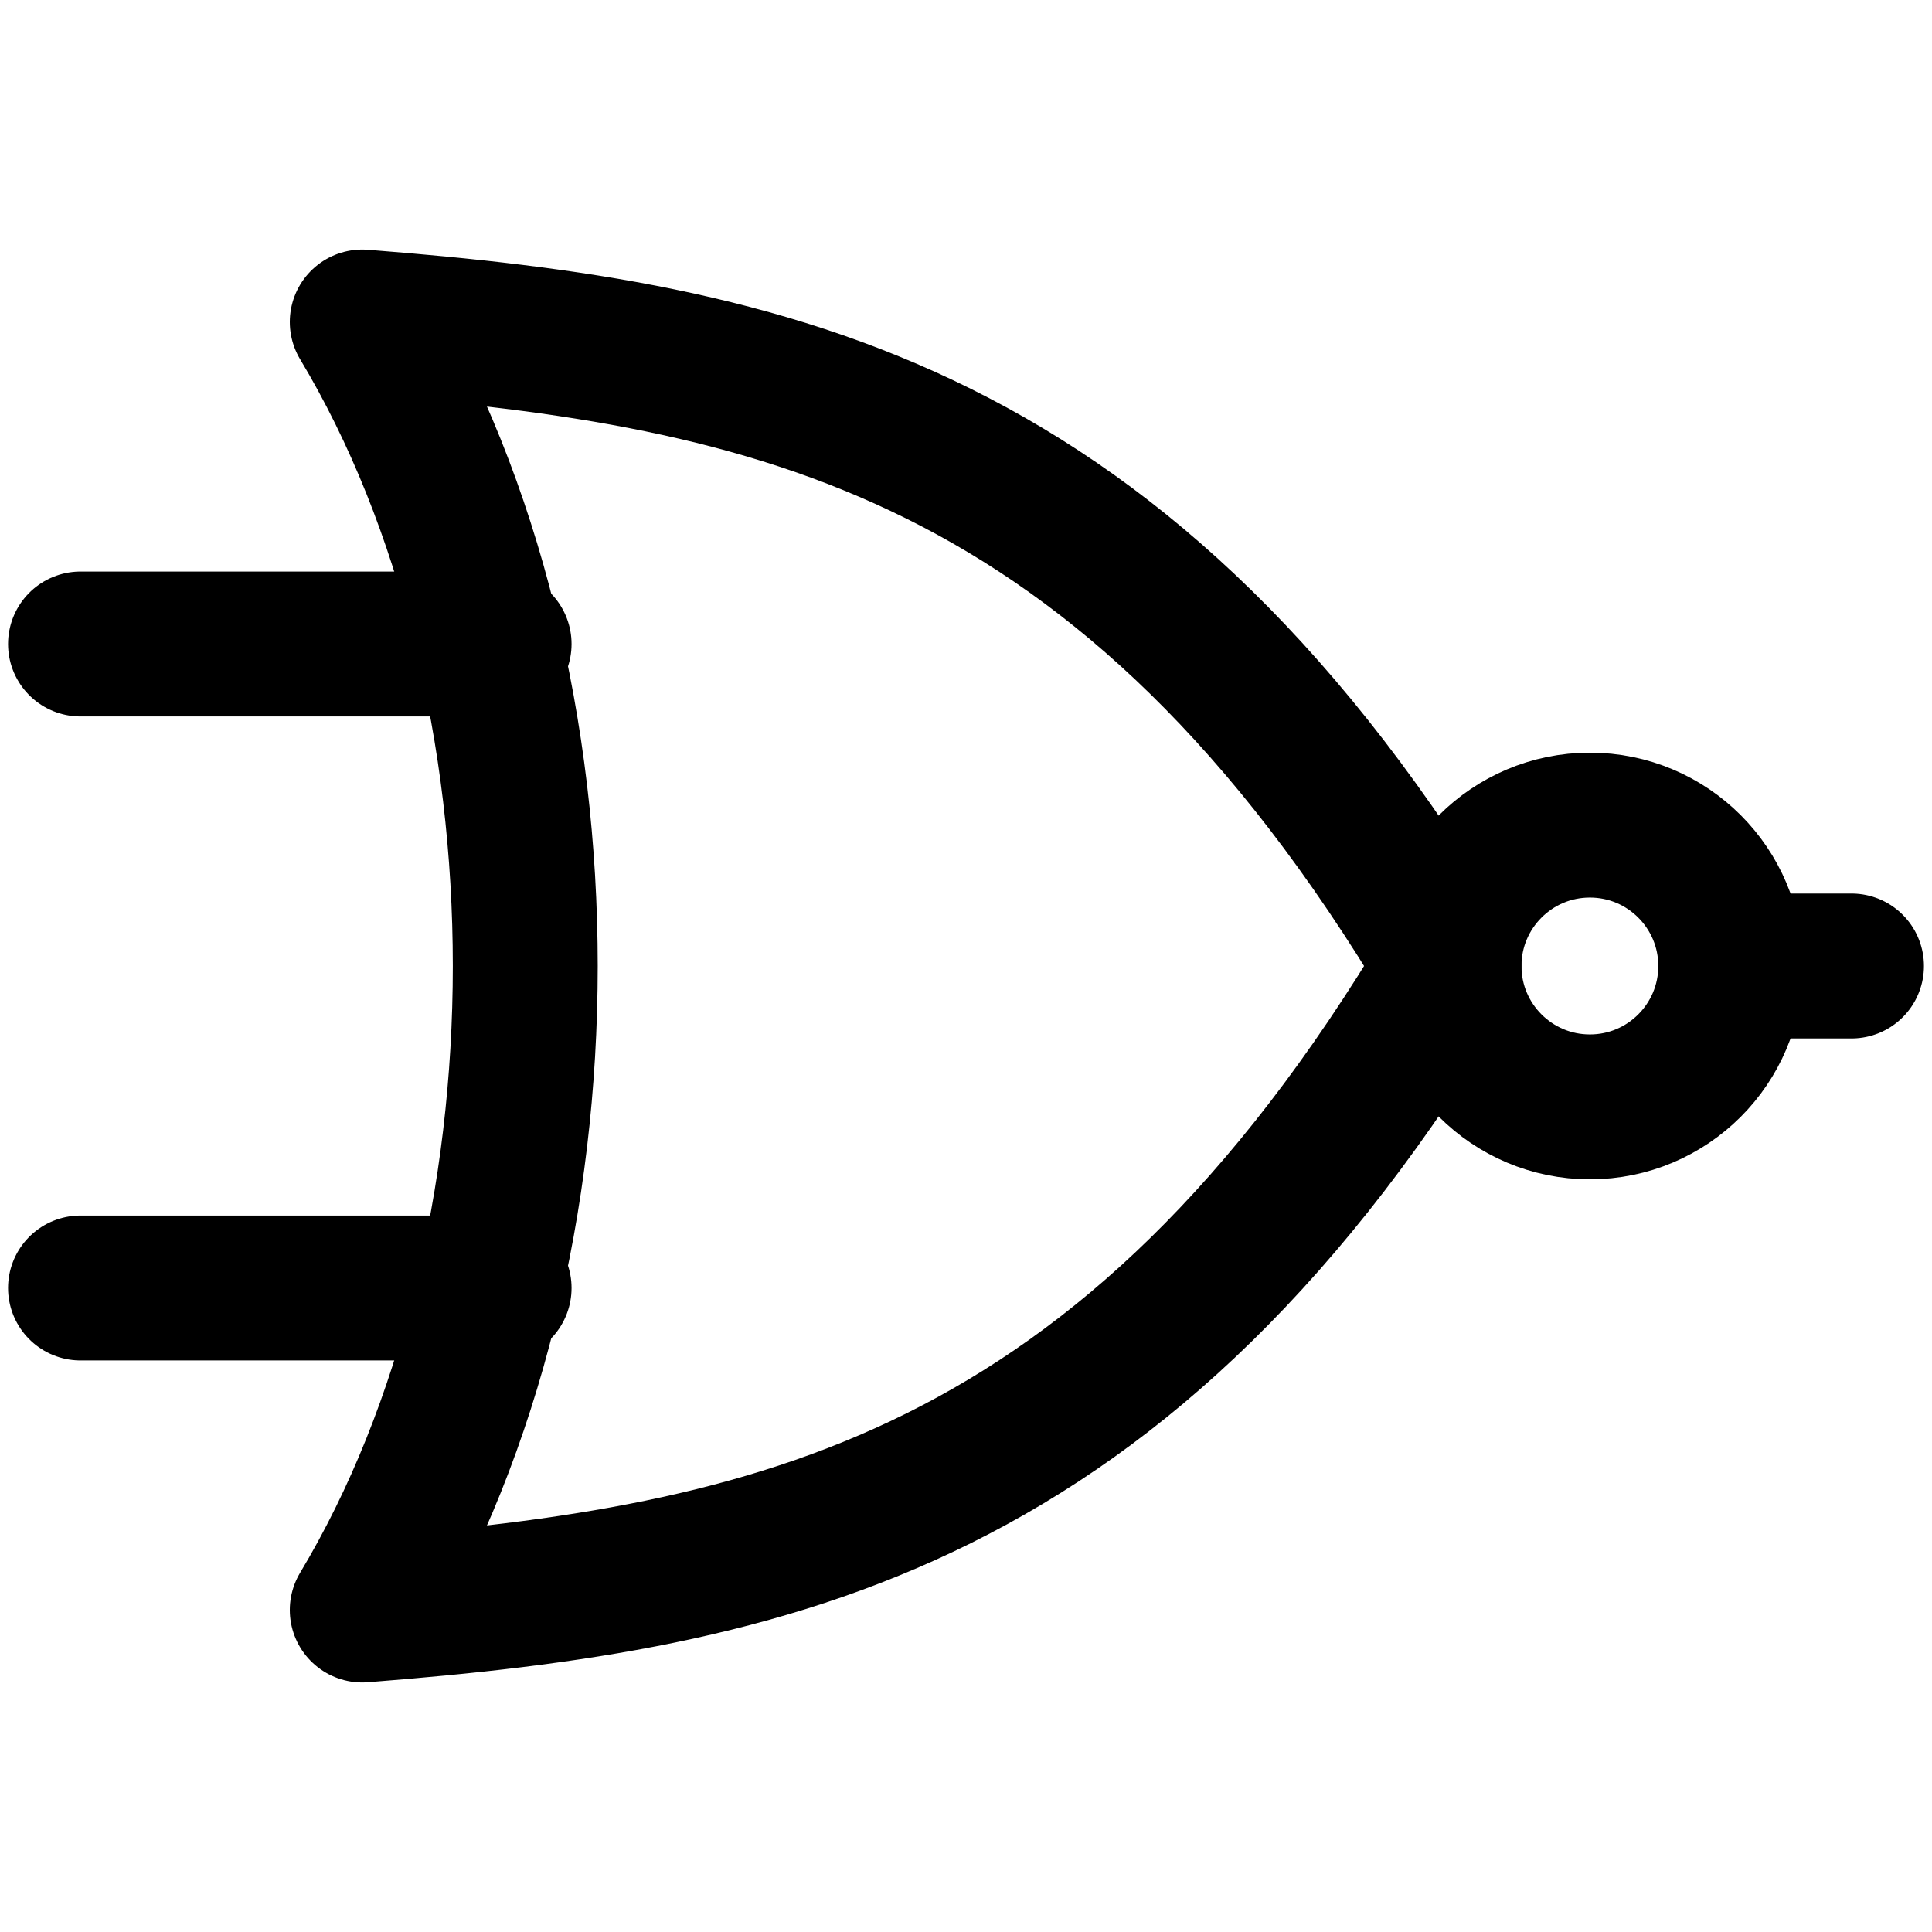
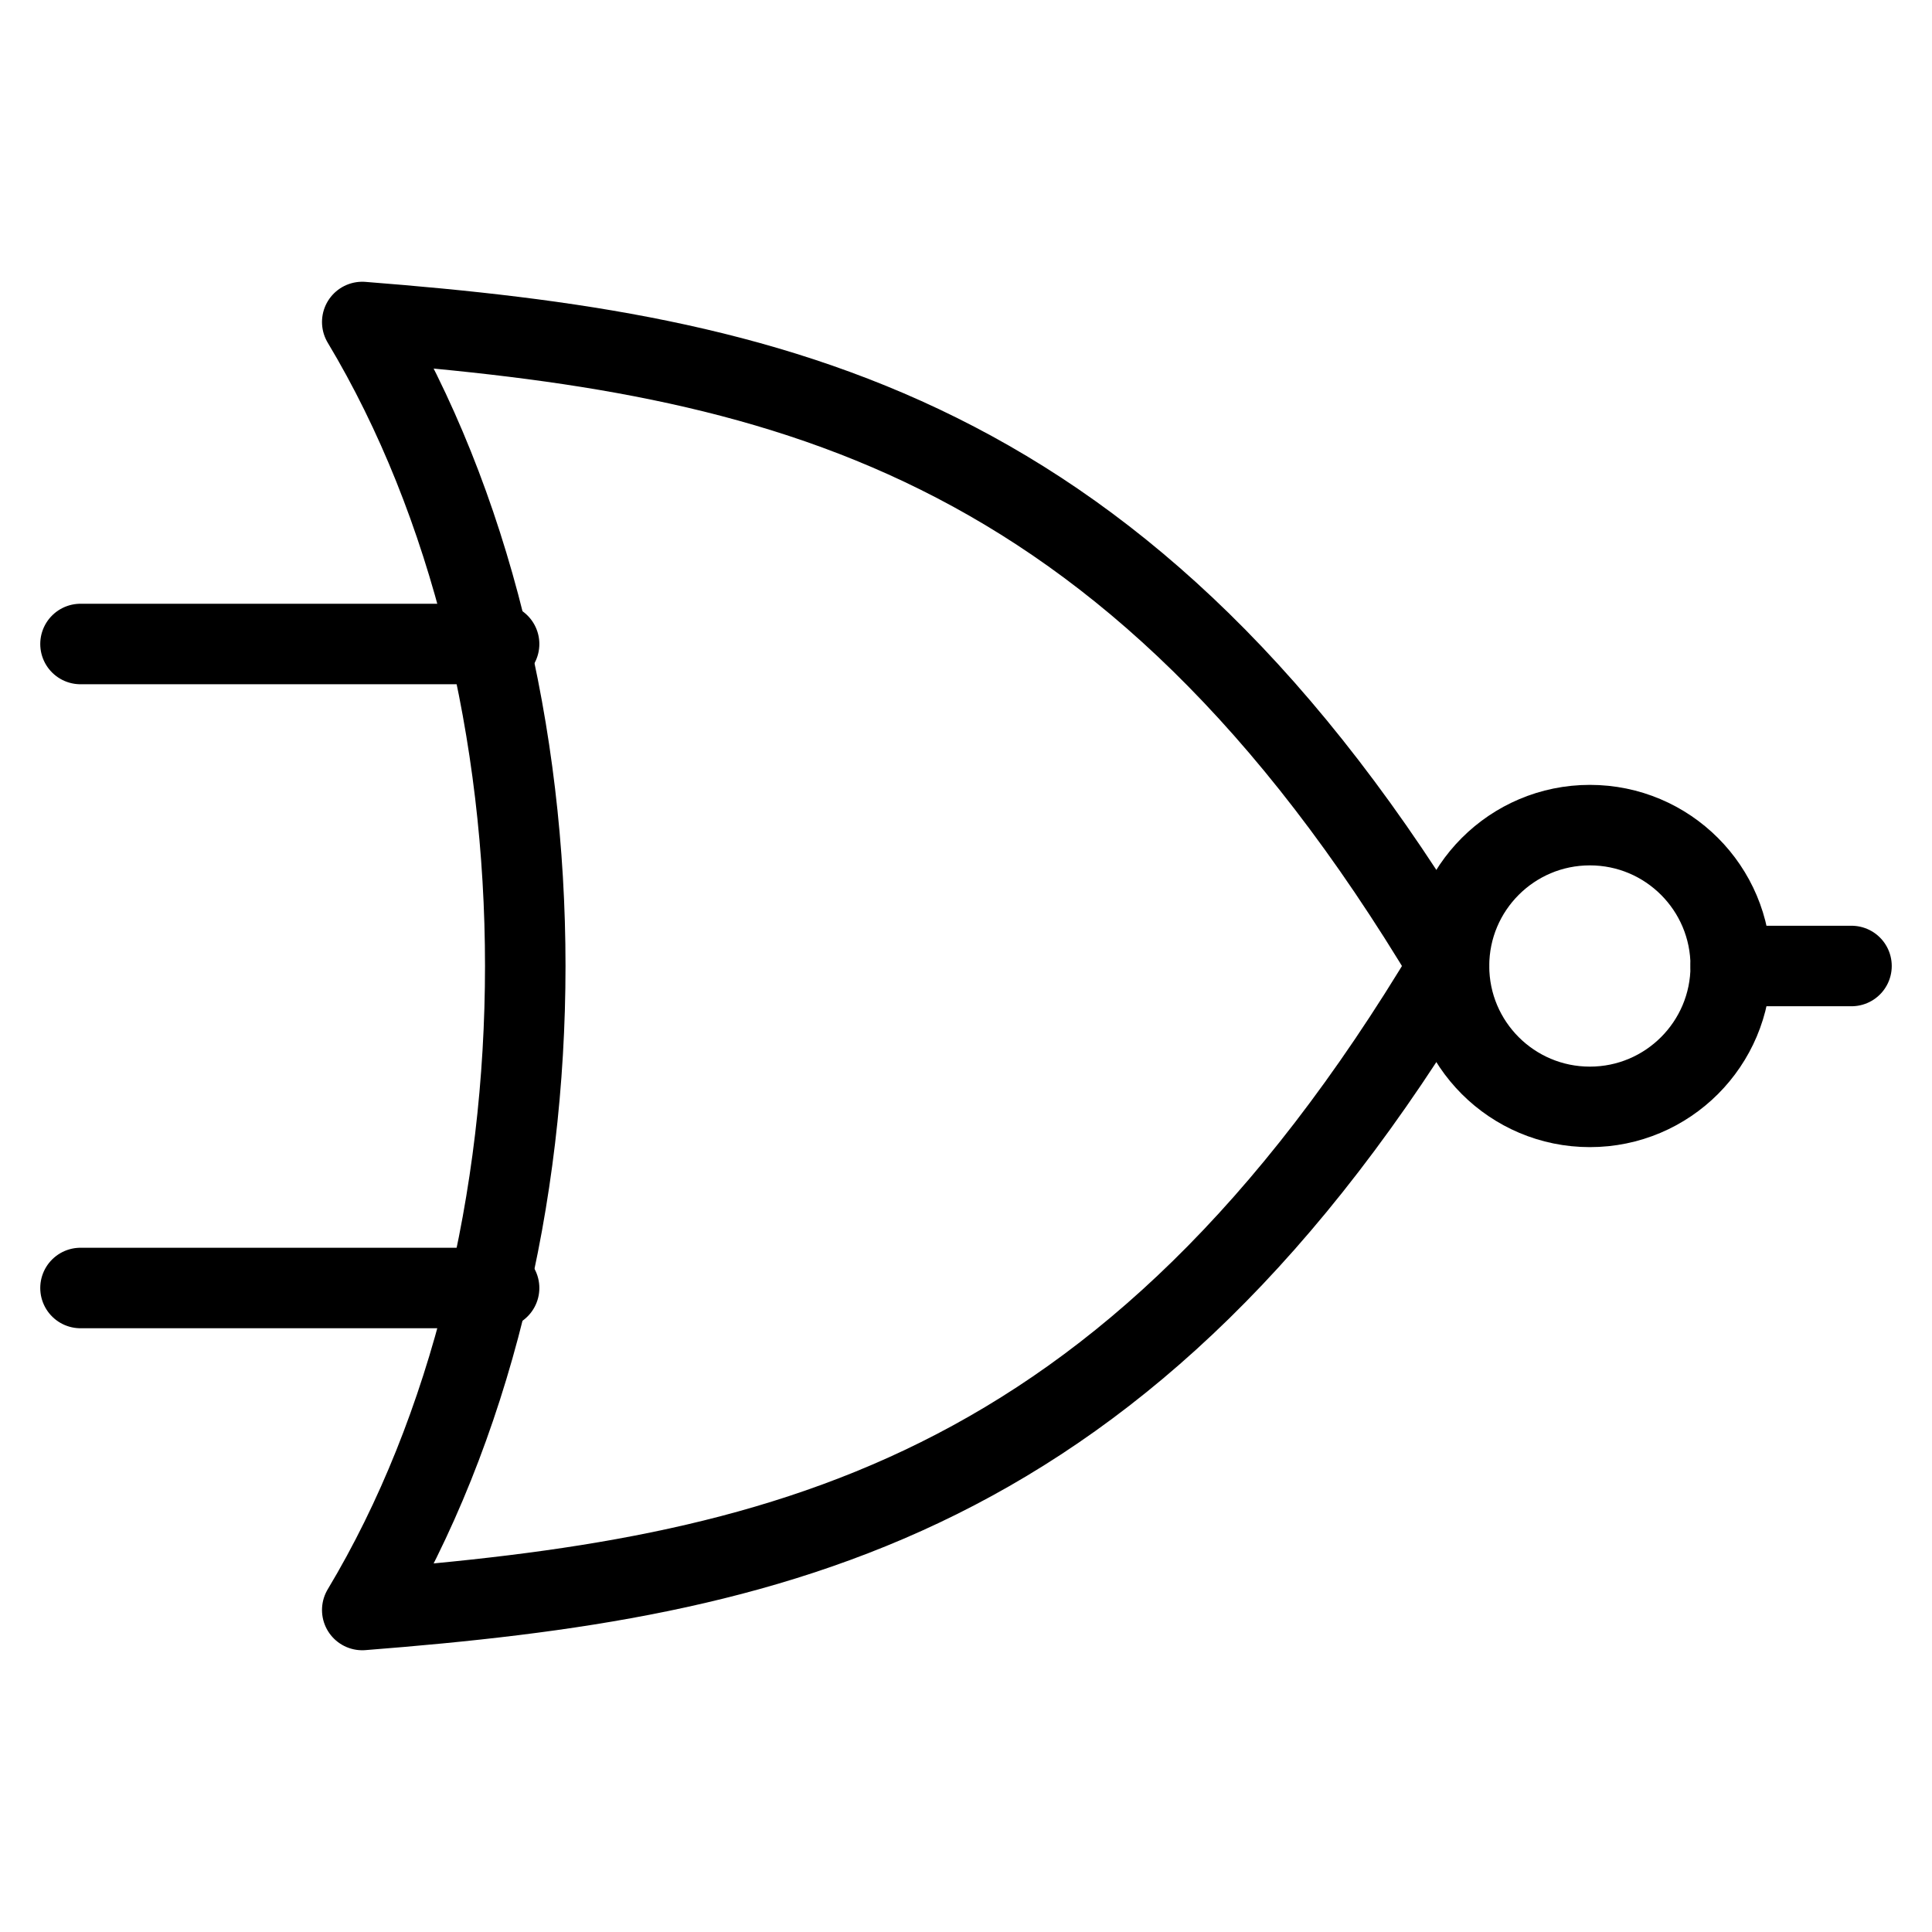
<svg xmlns="http://www.w3.org/2000/svg" viewBox="0 0 24 24">
-   <g fill="none" stroke="#000" stroke-linecap="round" stroke-linejoin="round" stroke-width="1.8">
+   <g fill="none" stroke="#000" stroke-linecap="round" stroke-linejoin="round" stroke-width="1">
    <path d="M1 8h5.2M1 16h5.2M21.5 12H23" />
    <path d="M4.5 4c5.1.4 9.5 1.3 13.5 8-4 6.7-8.4 7.6-13.5 8 2.7-4.5 2.7-11.5 0-16Z" />
    <circle cx="19.75" cy="12" r="1.75" />
  </g>
</svg>
